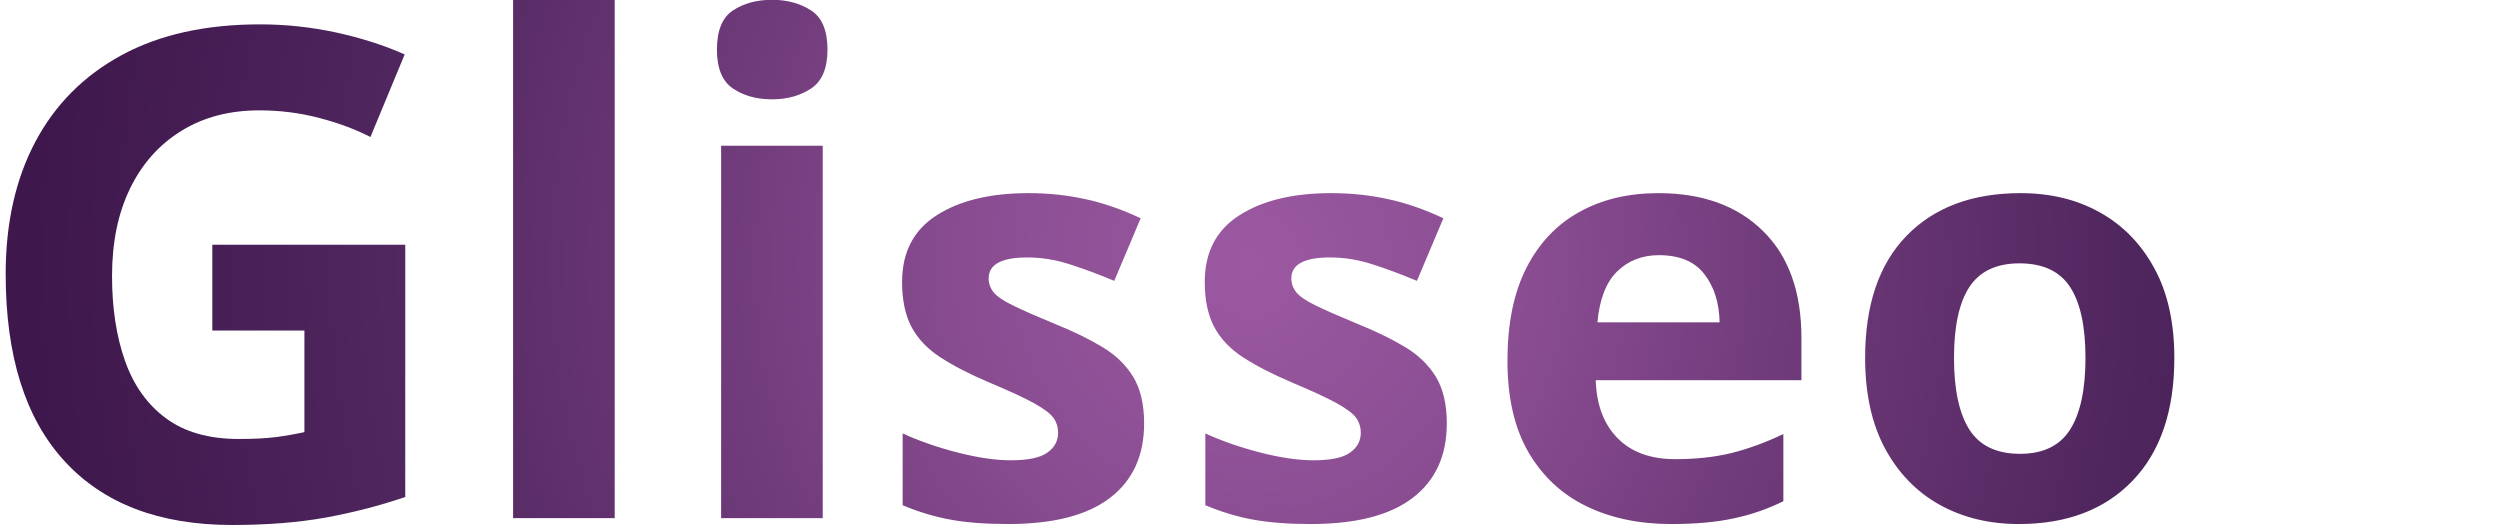
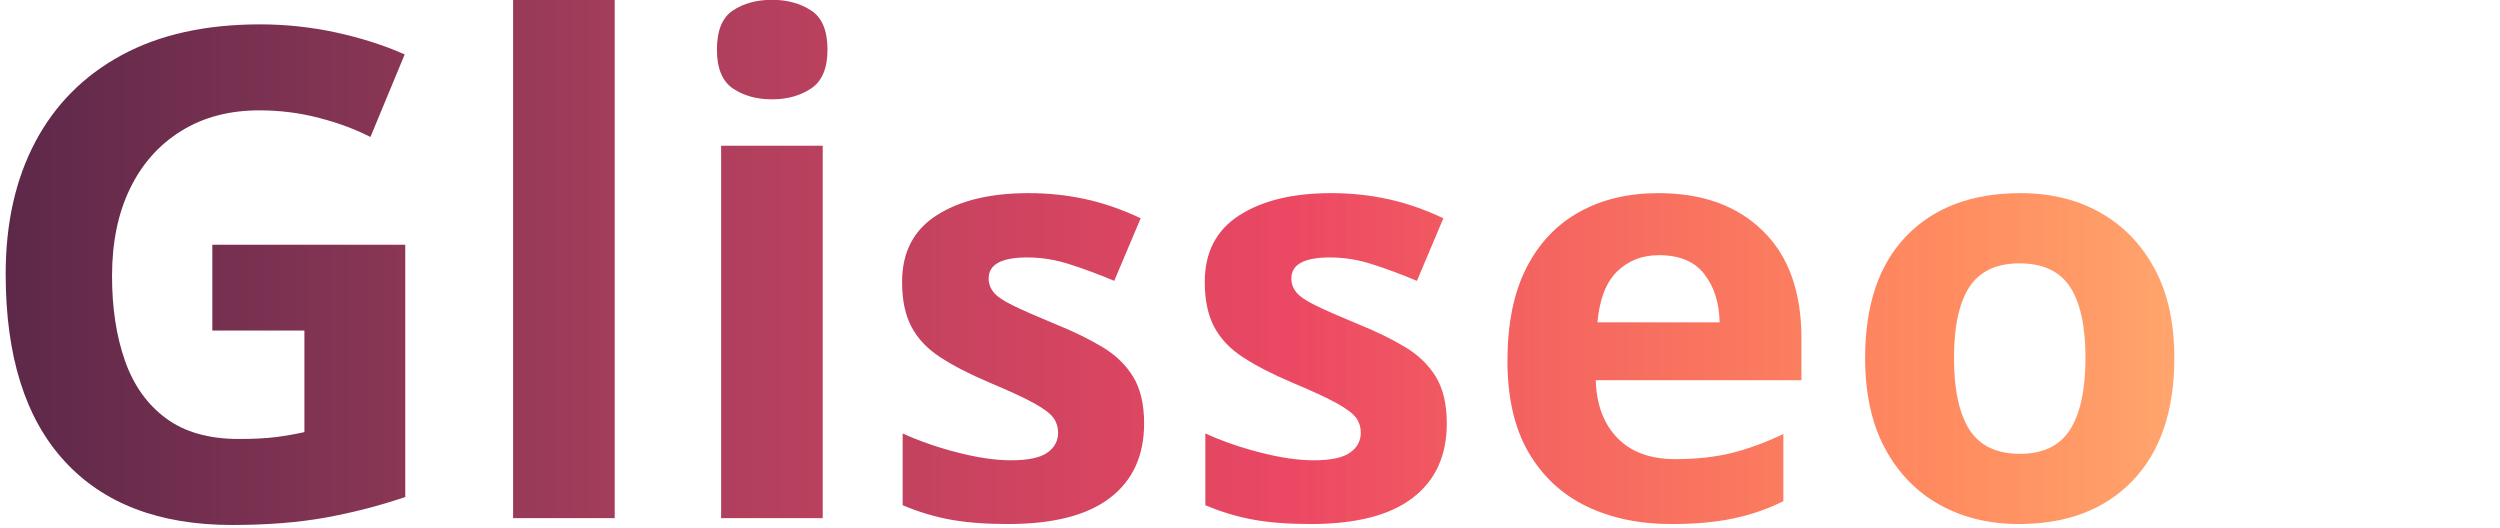
<svg xmlns="http://www.w3.org/2000/svg" xmlns:xlink="http://www.w3.org/1999/xlink" width="57.935mm" height="12.231mm" viewBox="0 0 205.281 43.34" id="svg2" version="1.1">
  <defs id="defs4">
-     <linearGradient id="linearGradient4335">
-       <stop style="stop-color:#9b59a1;stop-opacity:1" offset="0" id="stop4323" />
-       <stop id="stop4337" offset="0.235" style="stop-color:#894c91;stop-opacity:1" />
-       <stop style="stop-color:#6a3775;stop-opacity:1" offset="0.486" id="stop4341" />
-       <stop style="stop-color:#4d245c;stop-opacity:1" offset="0.75" id="stop4339" />
-       <stop style="stop-color:#3e174c;stop-opacity:1" offset="1" id="stop4325" />
+     <linearGradient id="linearGradient4605">
+       <stop id="stop4609" offset="0" style="stop-color:#5c2849;stop-opacity:1" />
+       <stop style="stop-color:#a73e5c;stop-opacity:1" offset="0.258" id="stop4855" />
+       <stop id="stop4857" offset="0.517" style="stop-color:#ec4863;stop-opacity:1" />
+       <stop style="stop-color:#ff733f;stop-opacity:0.831" offset="0.775" id="stop4859" />
+       <stop id="stop4611" offset="1" style="stop-color:#ffd285;stop-opacity:1" />
    </linearGradient>
-     <radialGradient xlink:href="#linearGradient4335" id="radialGradient4766" cx="66.828" cy="504.096" fx="66.828" fy="504.096" r="102.641" gradientTransform="matrix(0,-1,0.9743229,0,-424.3239,570.9234)" gradientUnits="userSpaceOnUse" />
+     <linearGradient xlink:href="#linearGradient4605" id="linearGradient4149" x1="-35.813" y1="504.096" x2="169.469" y2="504.096" gradientUnits="userSpaceOnUse" />
  </defs>
  <g id="layer1" transform="translate(35.81271,-482.4256)">
-     <text xml:space="preserve" style="font-style:normal;font-weight:normal;font-size:40px;line-height:125%;font-family:Sans;letter-spacing:0px;word-spacing:0px;fill:url(#radialGradient4766);fill-opacity:1;stroke:none" x="-38.602" y="524.972" id="text2985">
-       <tspan x="-38.602" y="524.972" id="tspan2993" style="font-weight:bold;font-size:56px;-inkscape-font-specification:'Sans Bold';fill:url(#radialGradient4766);fill-opacity:1">Gli<tspan style="font-size:48px;letter-spacing:1px;fill:url(#radialGradient4766);fill-opacity:1" id="tspan3007">sseo</tspan>
+     <text xml:space="preserve" style="font-style:normal;font-weight:normal;font-size:40px;line-height:125%;font-family:Sans;letter-spacing:0px;word-spacing:0px;fill:url(#linearGradient4149);fill-opacity:1;stroke:none;" x="-38.602" y="524.972" id="text2985">
+       <tspan x="-38.602" y="524.972" id="tspan2993" style="font-weight:bold;font-size:56px;-inkscape-font-specification:'Sans Bold';fill:url(#linearGradient4149);fill-opacity:1">Gli<tspan style="font-size:48px;letter-spacing:1px;fill:url(#linearGradient4149);fill-opacity:1" id="tspan3007">sseo</tspan>
      </tspan>
    </text>
  </g>
</svg>
